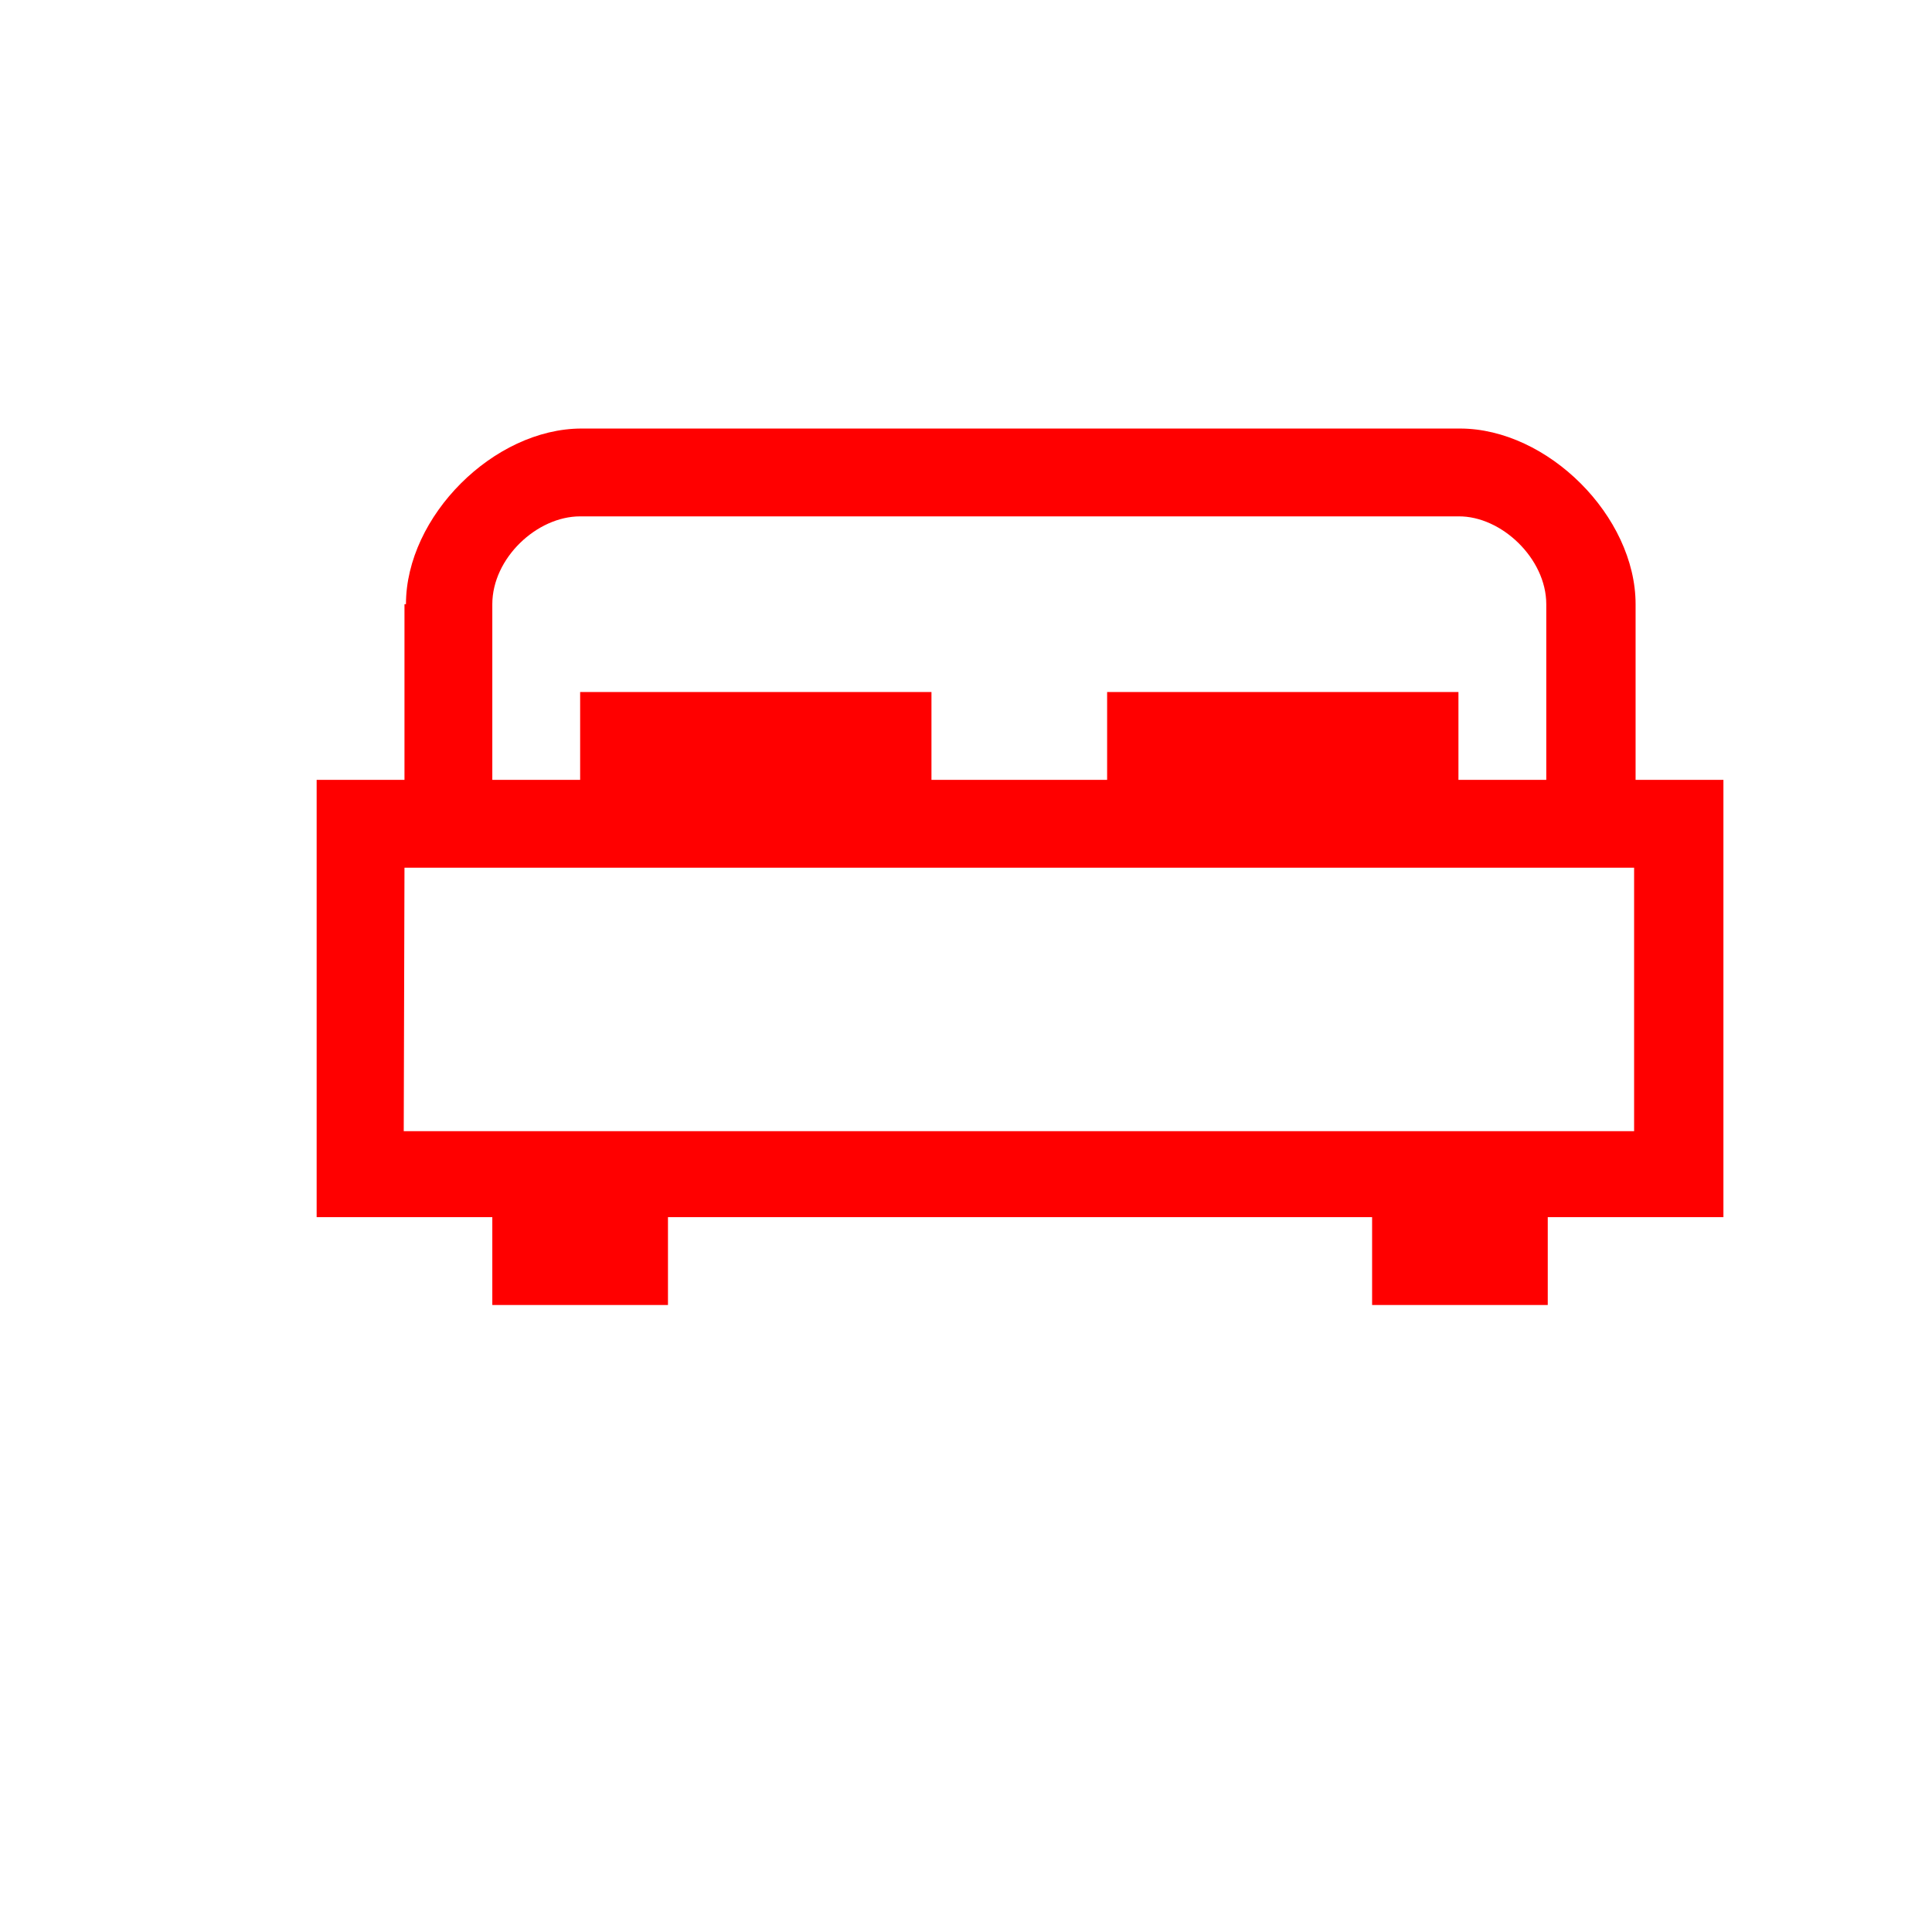
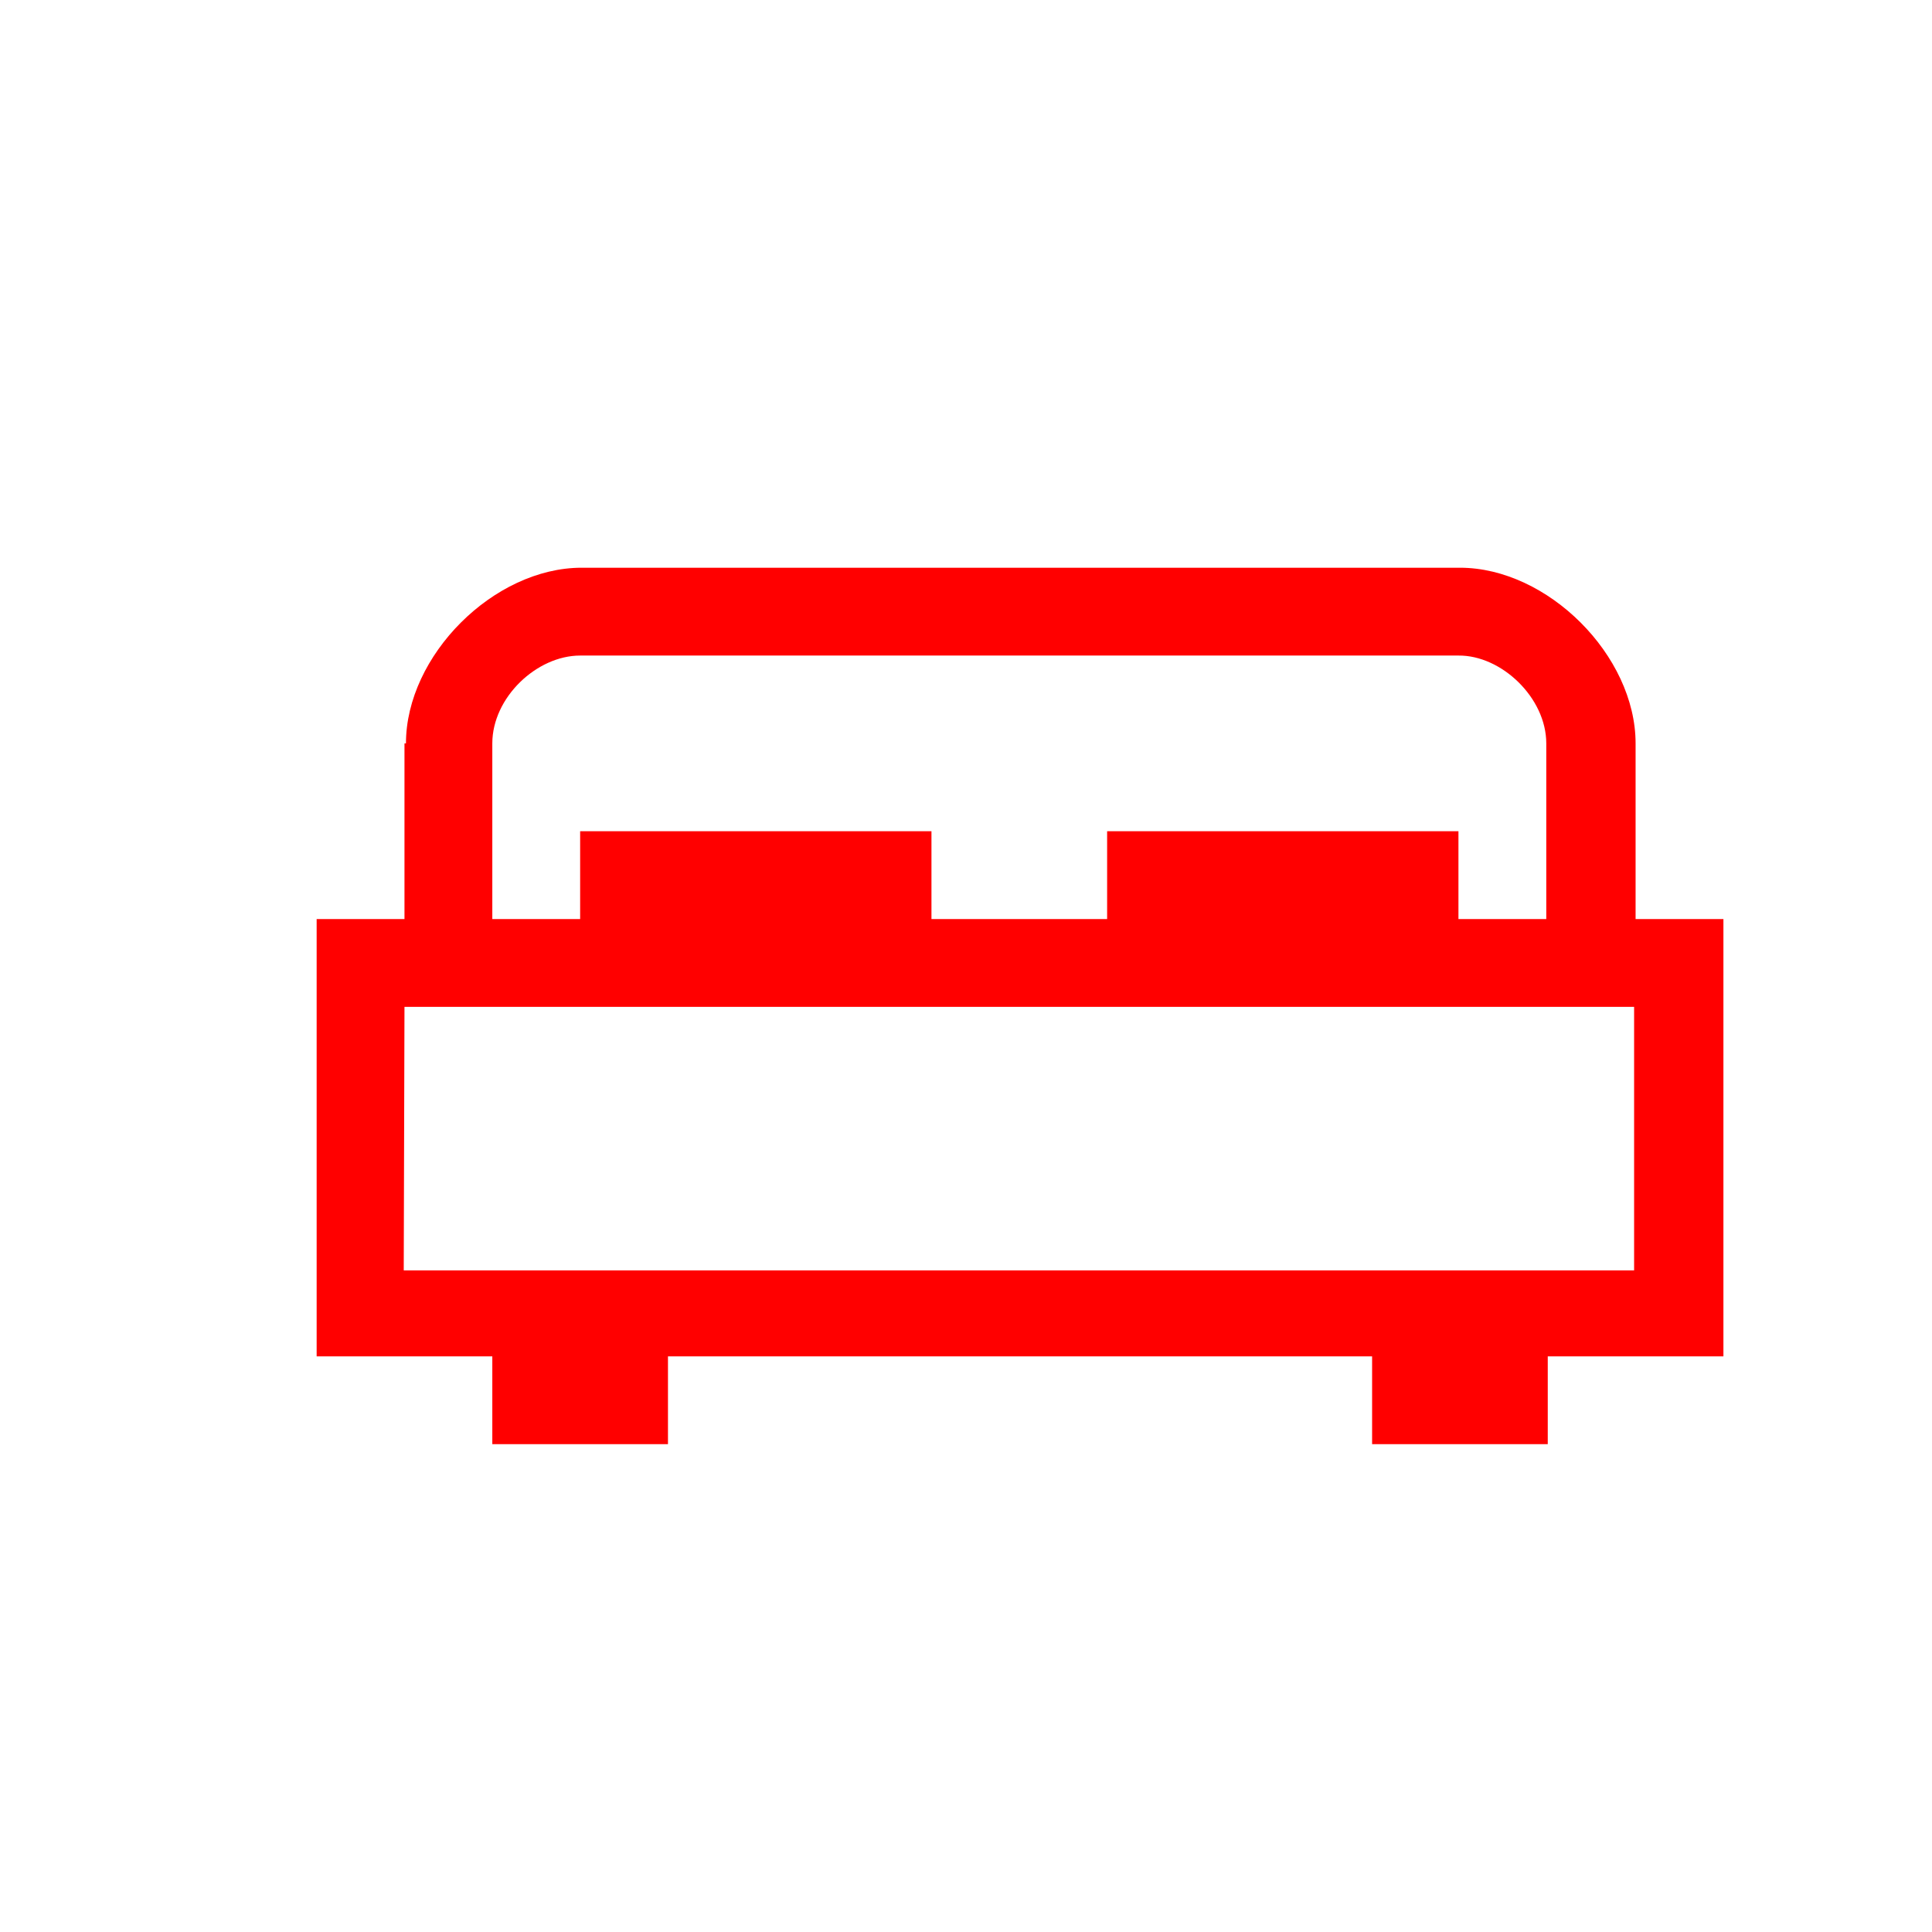
<svg xmlns="http://www.w3.org/2000/svg" version="1.1" height="22" viewBox="0 0 22 22" width="22">
  <defs>
    <style id="current-color-scheme" type="text/css">.ColorScheme-Text {
        color:#ff0000;
      }</style>
  </defs>
-   <g transform="translate(0 -1.03e3)">
-     <g transform="matrix(.422 0 0 .422 228 597)">
-       <g transform="translate(-2.37 2.37)">
-         <path style="text-rendering:auto;color-rendering:auto;color:#000000;isolation:auto;mix-blend-mode:normal;shape-rendering:auto;solid-color:#000000;image-rendering:auto" d="m-527 1.04e3v4.74h-2.37v11.8h4.74v2.37h4.74v-2.37h19v2.37h4.74v-2.37h4.74v-11.8h-2.37v-4.74c0-2.37-2.37-4.74-4.74-4.74h-23.7c-2.37 0-4.74 2.37-4.74 4.74zm4.74-2.37h23.7c1.16-0.012 2.37 1.14 2.37 2.37v4.74h-2.37v-2.37h-9.48v2.37h-2.37-2.37v-2.37h-9.48v2.37h-2.37v-4.74c0.001-1.24 1.2-2.37 2.37-2.37zm-4.74 9.48h2.37 2.37 23.7 2.37 2.37v7.11h-33.2z" fill="#ff0000" />
+   <g transform="translate(0,-1028.415)" id="g7">
+     <g transform="matrix(0.422,0,0,0.422,228,597)" id="g9">
+       <g transform="translate(-2.37,2.37)" id="g11">
+         <path style="color:#000000;isolation:auto;mix-blend-mode:normal;solid-color:#000000;fill:#ff0000;color-rendering:auto;image-rendering:auto;shape-rendering:auto;text-rendering:auto" d="m -527,1040 0,4.74 -2.37,0 0,11.8 4.74,0 0,2.37 4.74,0 0,-2.37 19,0 0,2.37 4.74,0 0,-2.37 4.74,0 0,-11.8 -2.37,0 0,-4.74 c 0,-2.37 -2.37,-4.74 -4.74,-4.74 l -23.7,0 c -2.37,0 -4.74,2.37 -4.74,4.74 z m 4.74,-2.37 23.7,0 c 1.16,-0.012 2.37,1.14 2.37,2.37 l 0,4.74 -2.37,0 0,-2.37 -9.48,0 0,2.37 -2.37,0 -2.37,0 0,-2.37 -9.48,0 0,2.37 -2.37,0 0,-4.74 c 10e-4,-1.24 1.2,-2.37 2.37,-2.37 z m -4.74,9.48 2.37,0 2.37,0 23.7,0 2.37,0 2.37,0 0,7.11 -33.2,0 z" id="path13" />
      </g>
    </g>
  </g>
</svg>
